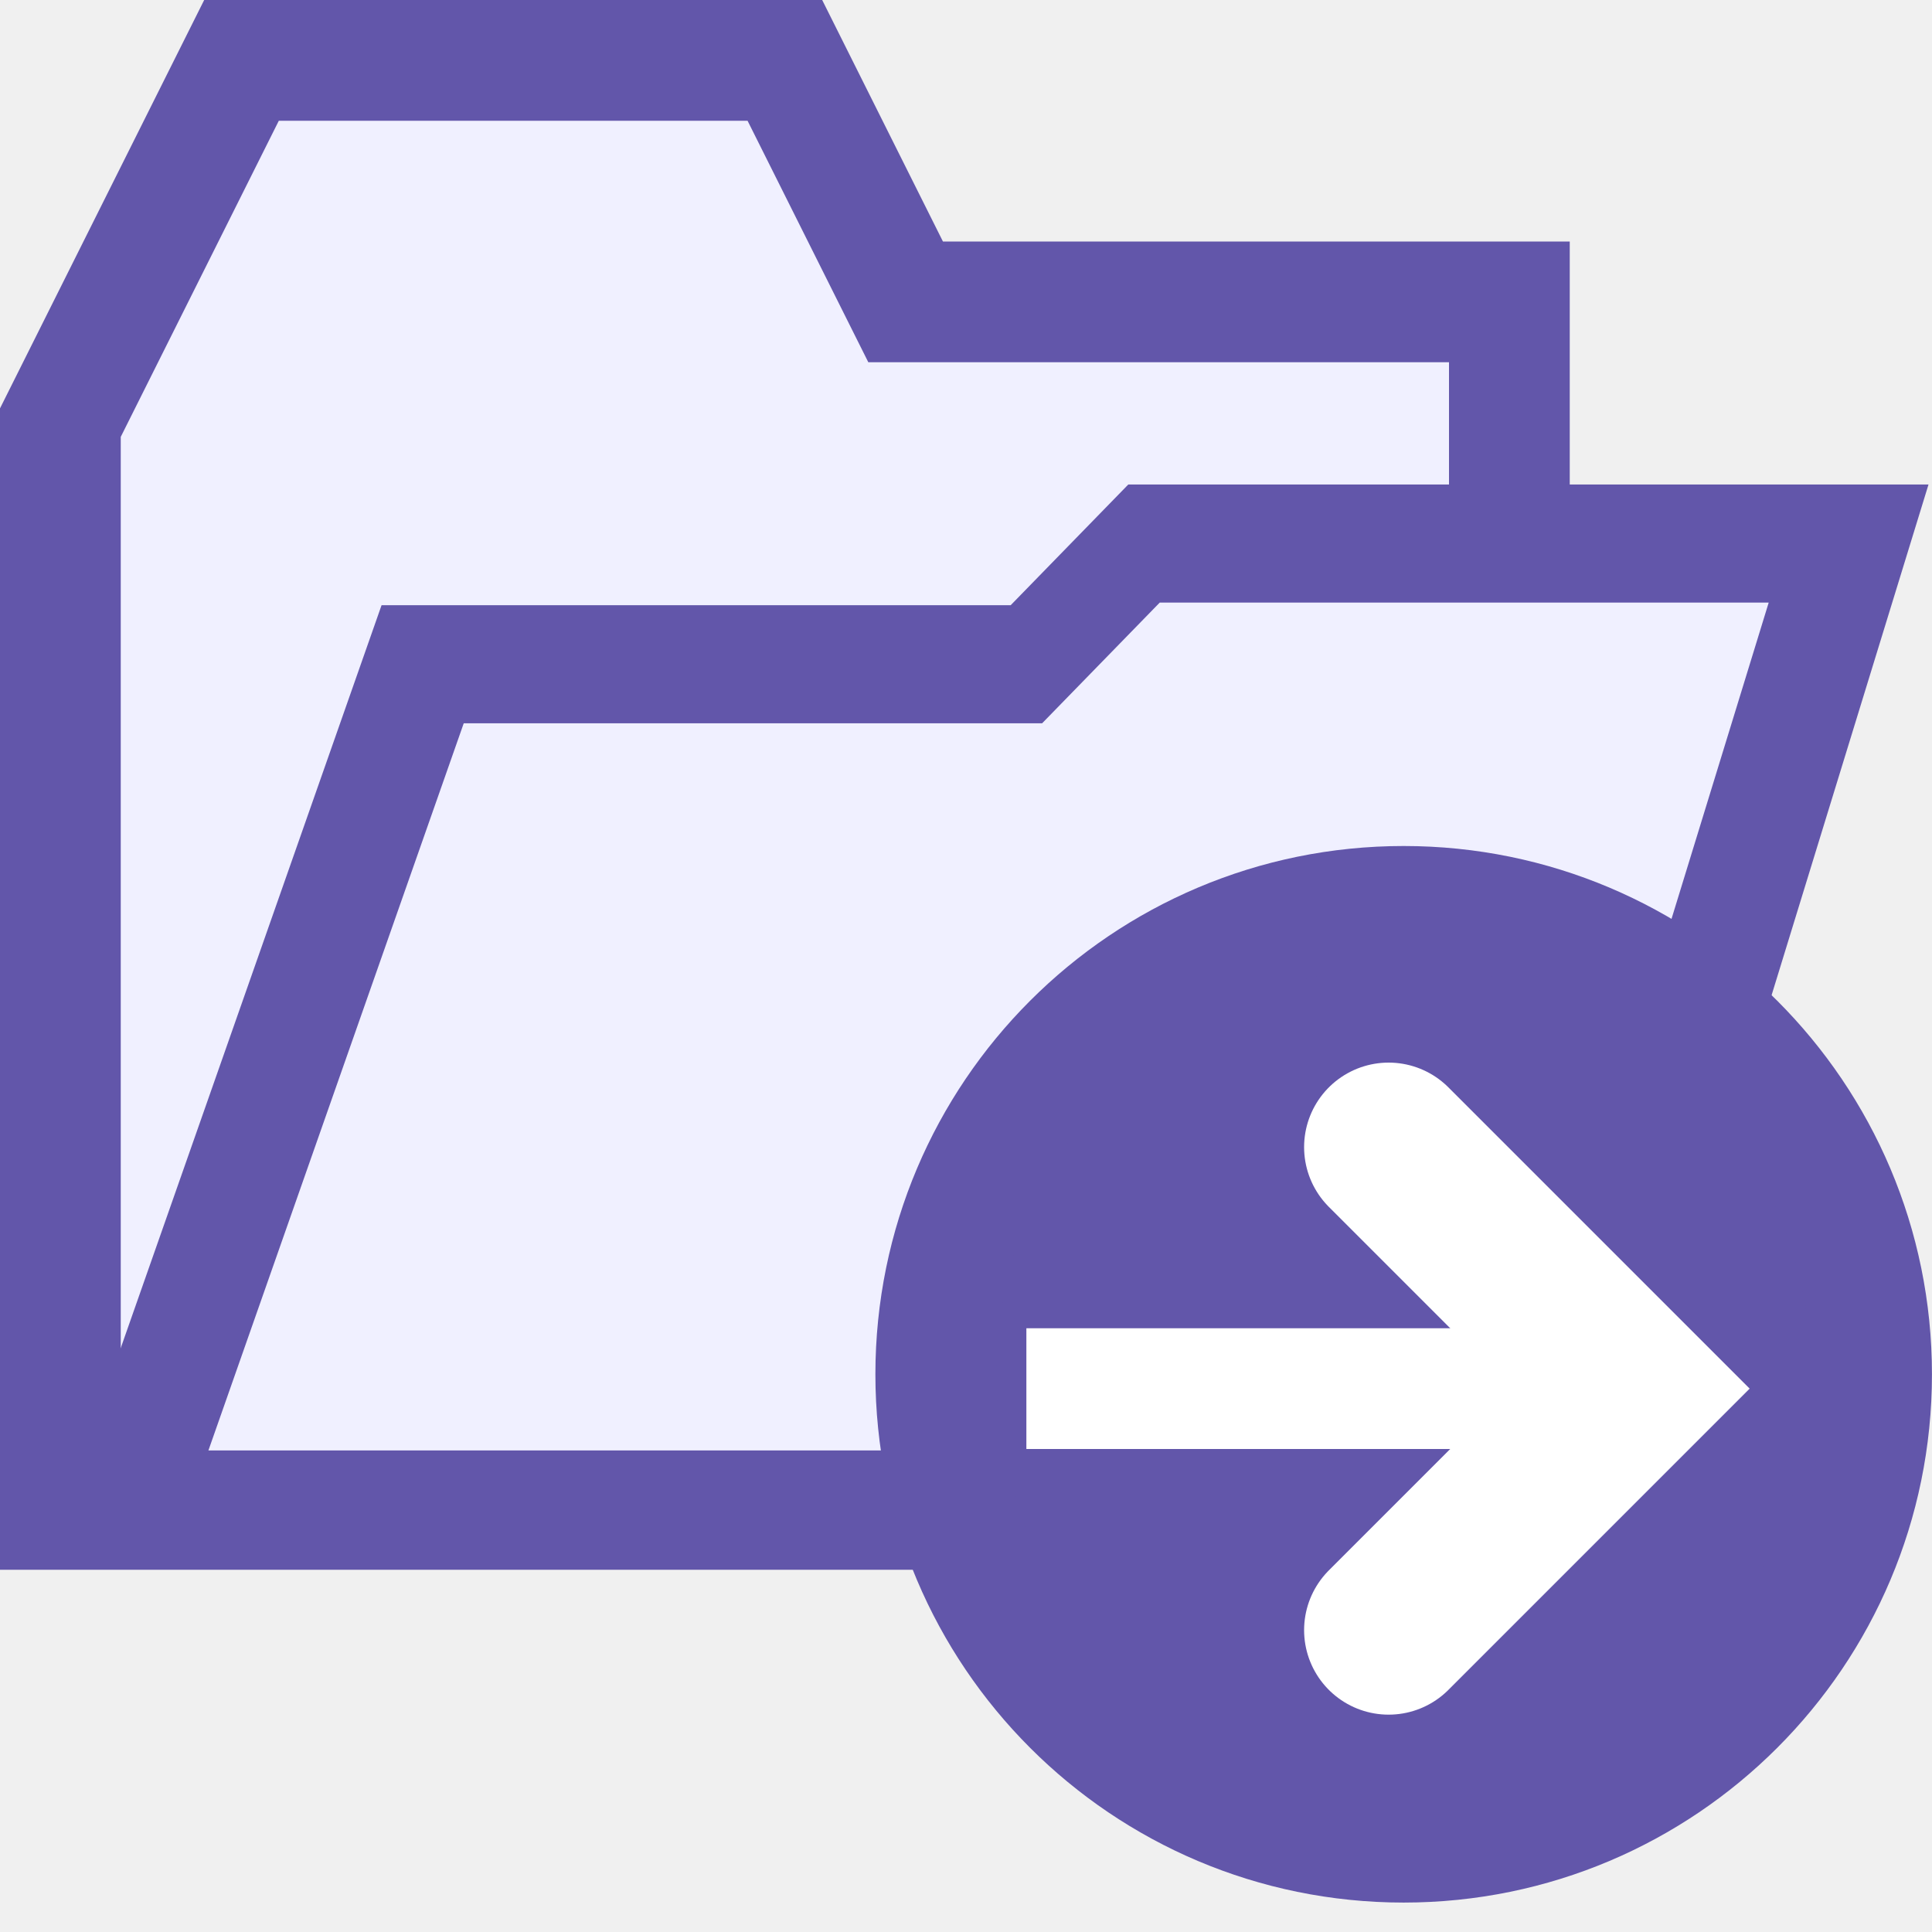
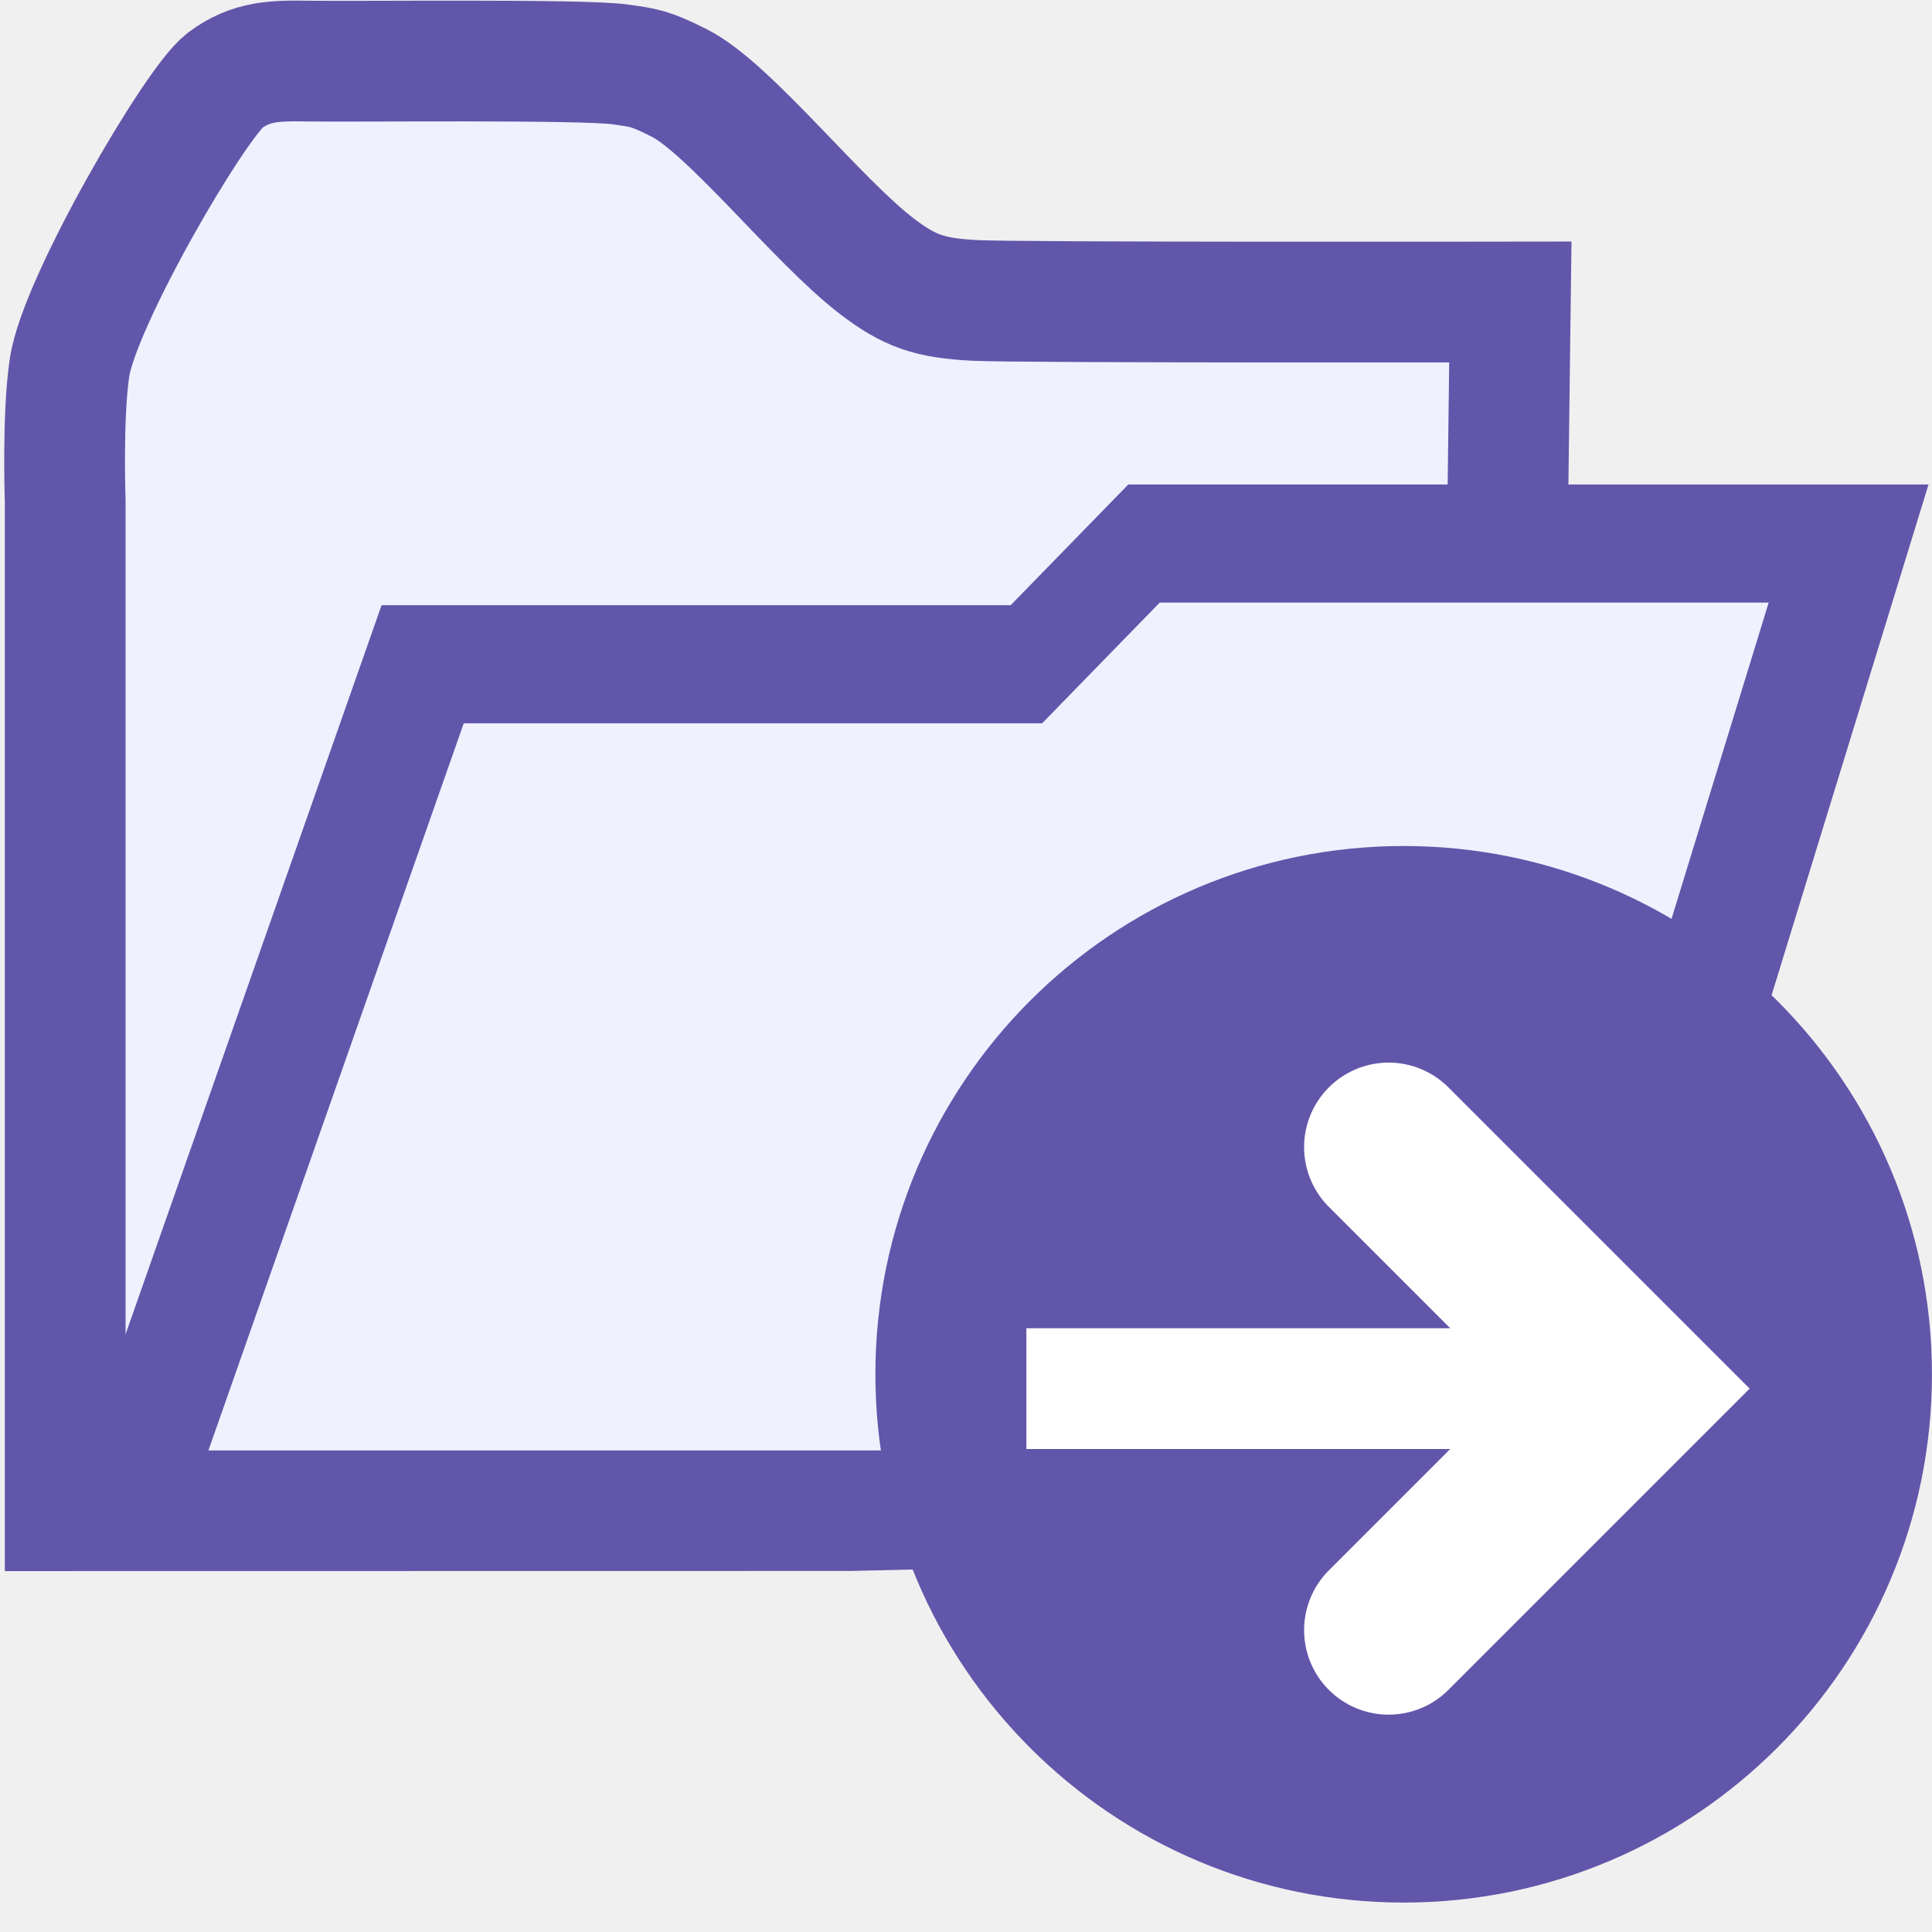
<svg xmlns="http://www.w3.org/2000/svg" width="16" height="16" version="1.1">
  <g transform="translate(-10 -182.36)">
    <g stroke="#6256aa">
-       <path d="m17 194.86h5.5v-10h-5l-1-2h-4.5l-1.5 3v9z" fill="#f0f0ff" stroke-width="1px" />
+       <path d="m17.039 194.87 5.344-0.125 0.125-9.884s-4.058 6e-3 -4.433-0.013c-0.374-0.019-0.542-0.076-0.813-0.283-0.489-0.373-1.224-1.311-1.637-1.518-0.248-0.125-0.293-0.125-0.484-0.153-0.302-0.045-2.173-0.022-2.579-0.028-0.288-5e-3 -0.484-1e-3 -0.699 0.16-0.244 0.182-1.205 1.83-1.287 2.376-0.061 0.407-0.036 1.11-0.036 1.11v8.359z" fill="#f0f0ff" stroke-width="1px" />
      <path transform="matrix(1 0 -.29371 .95589 0 0)" d="m71.223 196.53h5l0.667-1.046h5.835v8.369h-11.809z" fill="#f0f0ff" stroke-linecap="round" stroke-width="1.023" />
      <path transform="matrix(1.0333 0 0 1.0333 10 181.6)" d="m15 11.75a3.75 3.75 0 1 1-7.5 0 3.75 3.75 0 1 1 7.5 0z" fill="#6256aa" stroke-linecap="square" stroke-width=".968" />
    </g>
    <path d="m19 193.86h4" fill="none" stroke="#fff" stroke-linecap="square" />
    <path d="m21.5 195.86 2-2-2-2" fill="none" stroke="#fff" stroke-linecap="round" stroke-width="1.4" />
  </g>
</svg>
